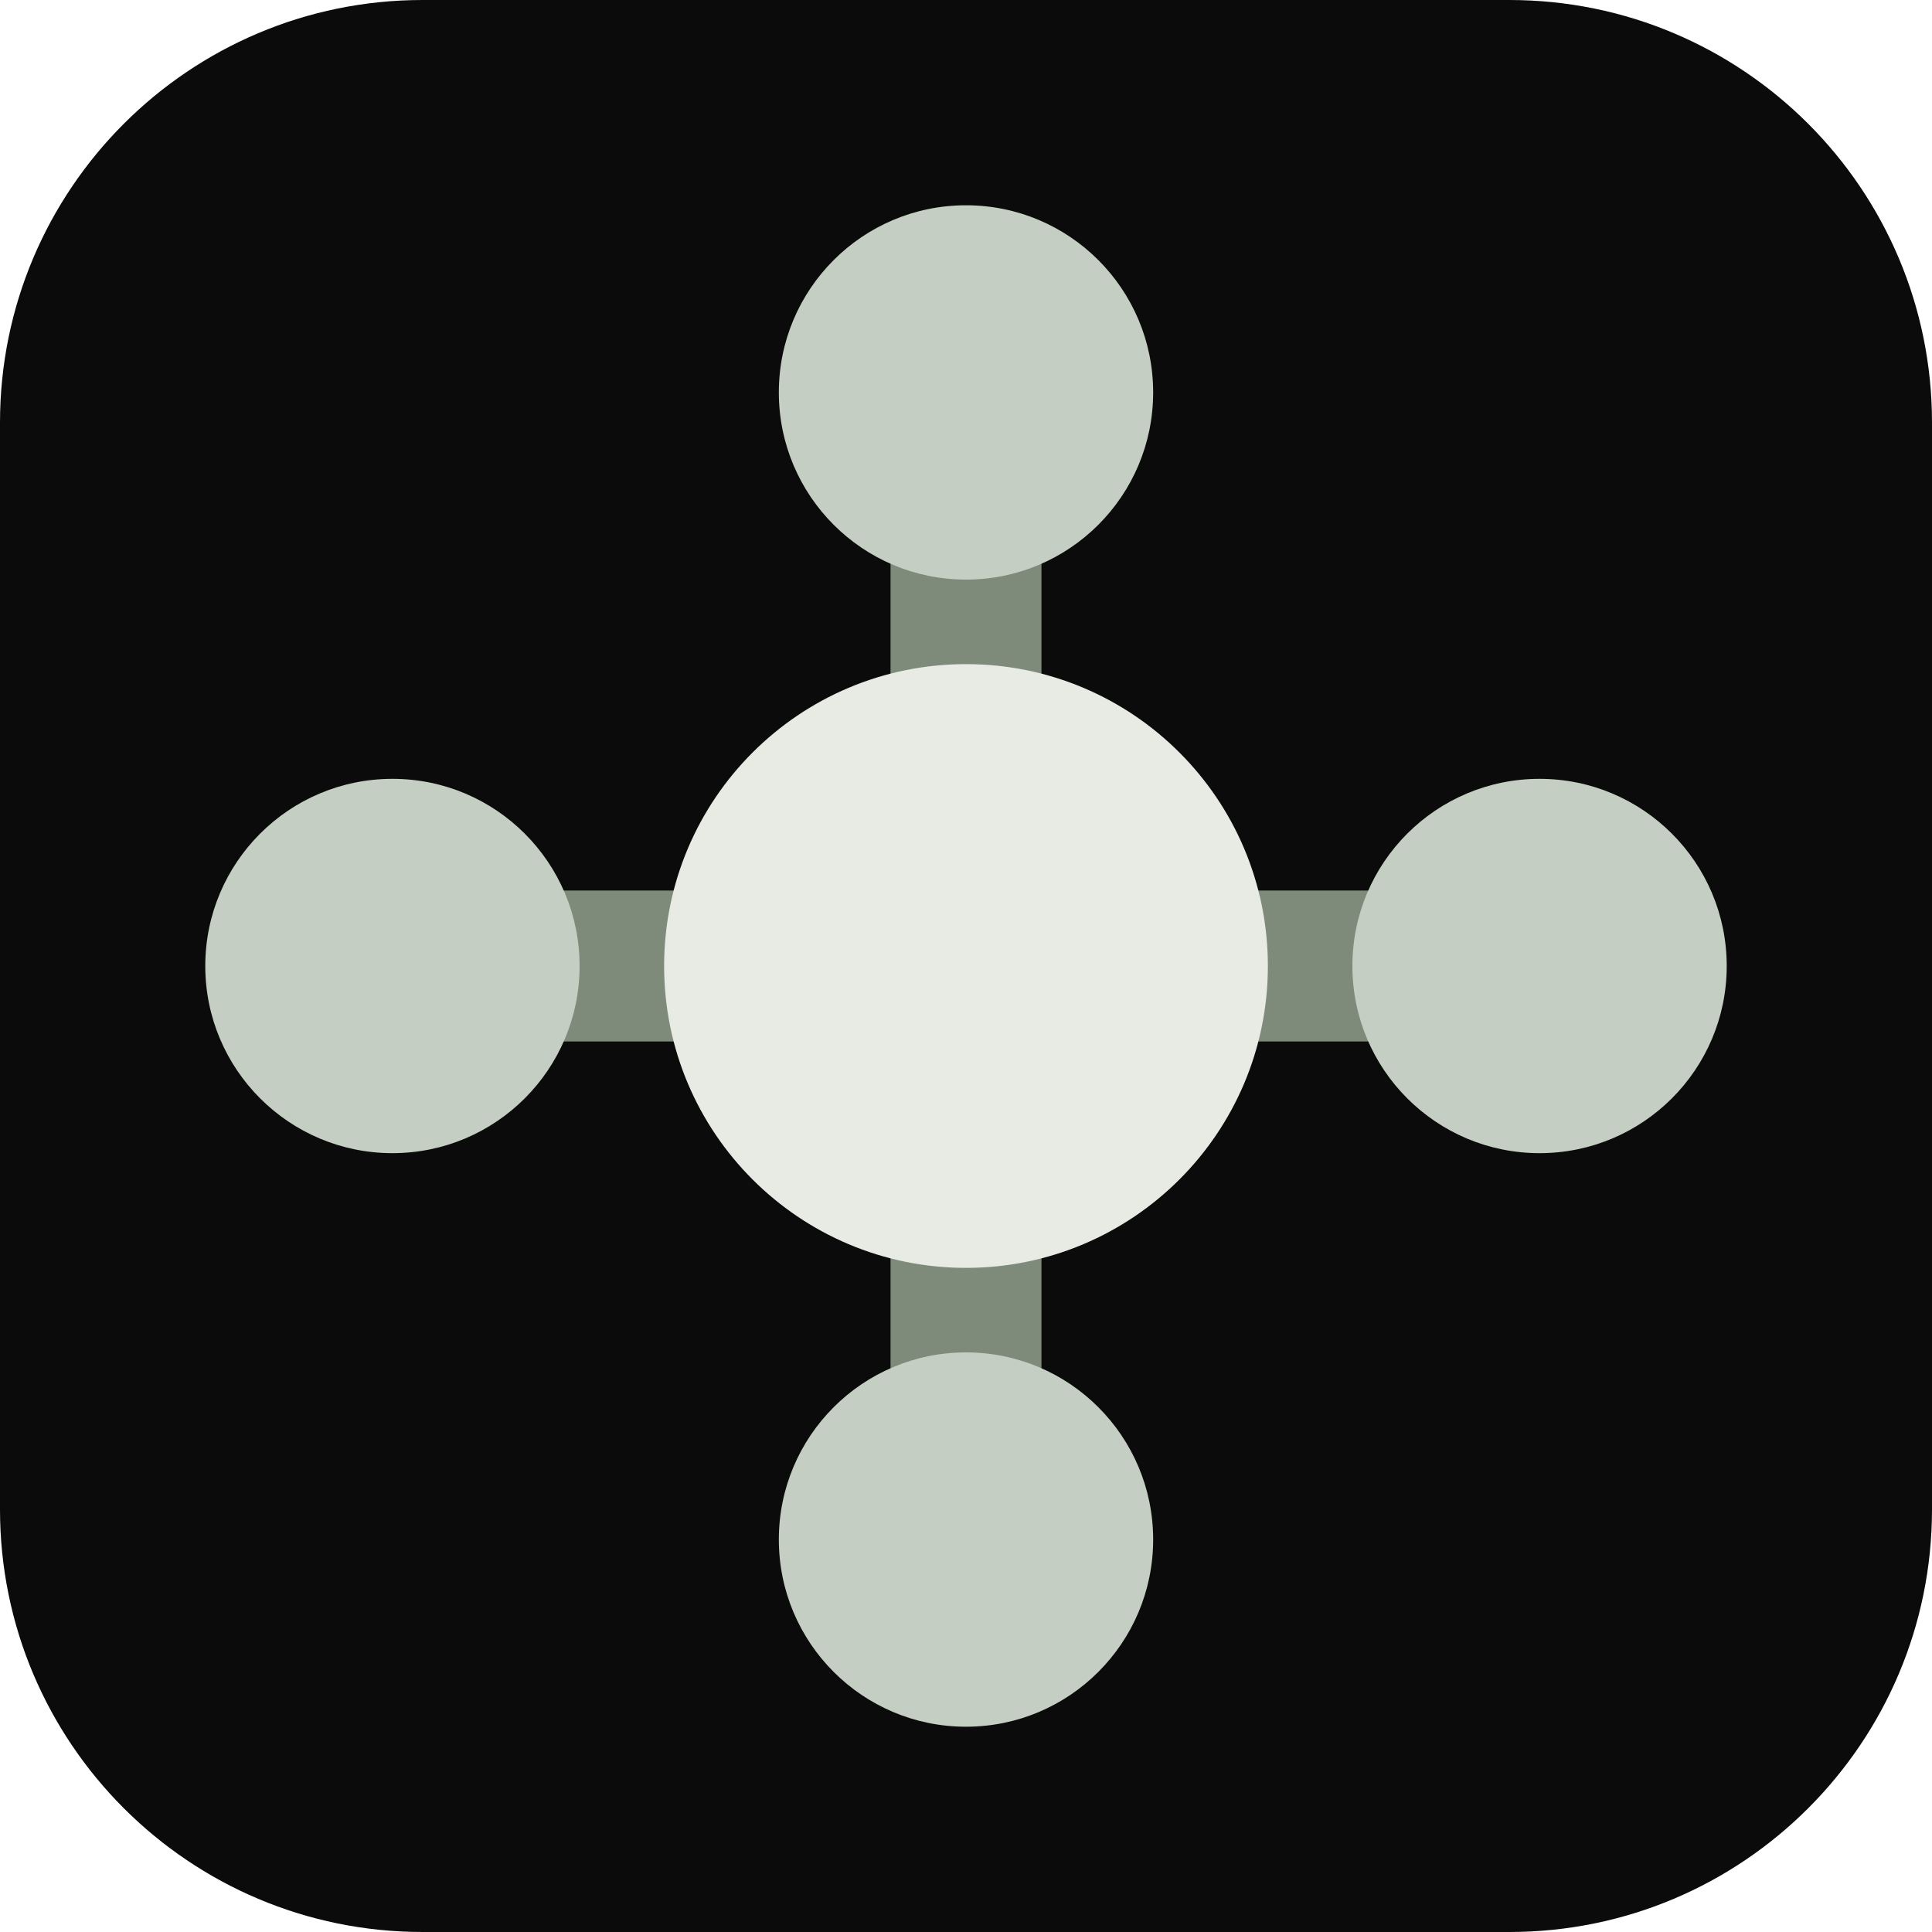
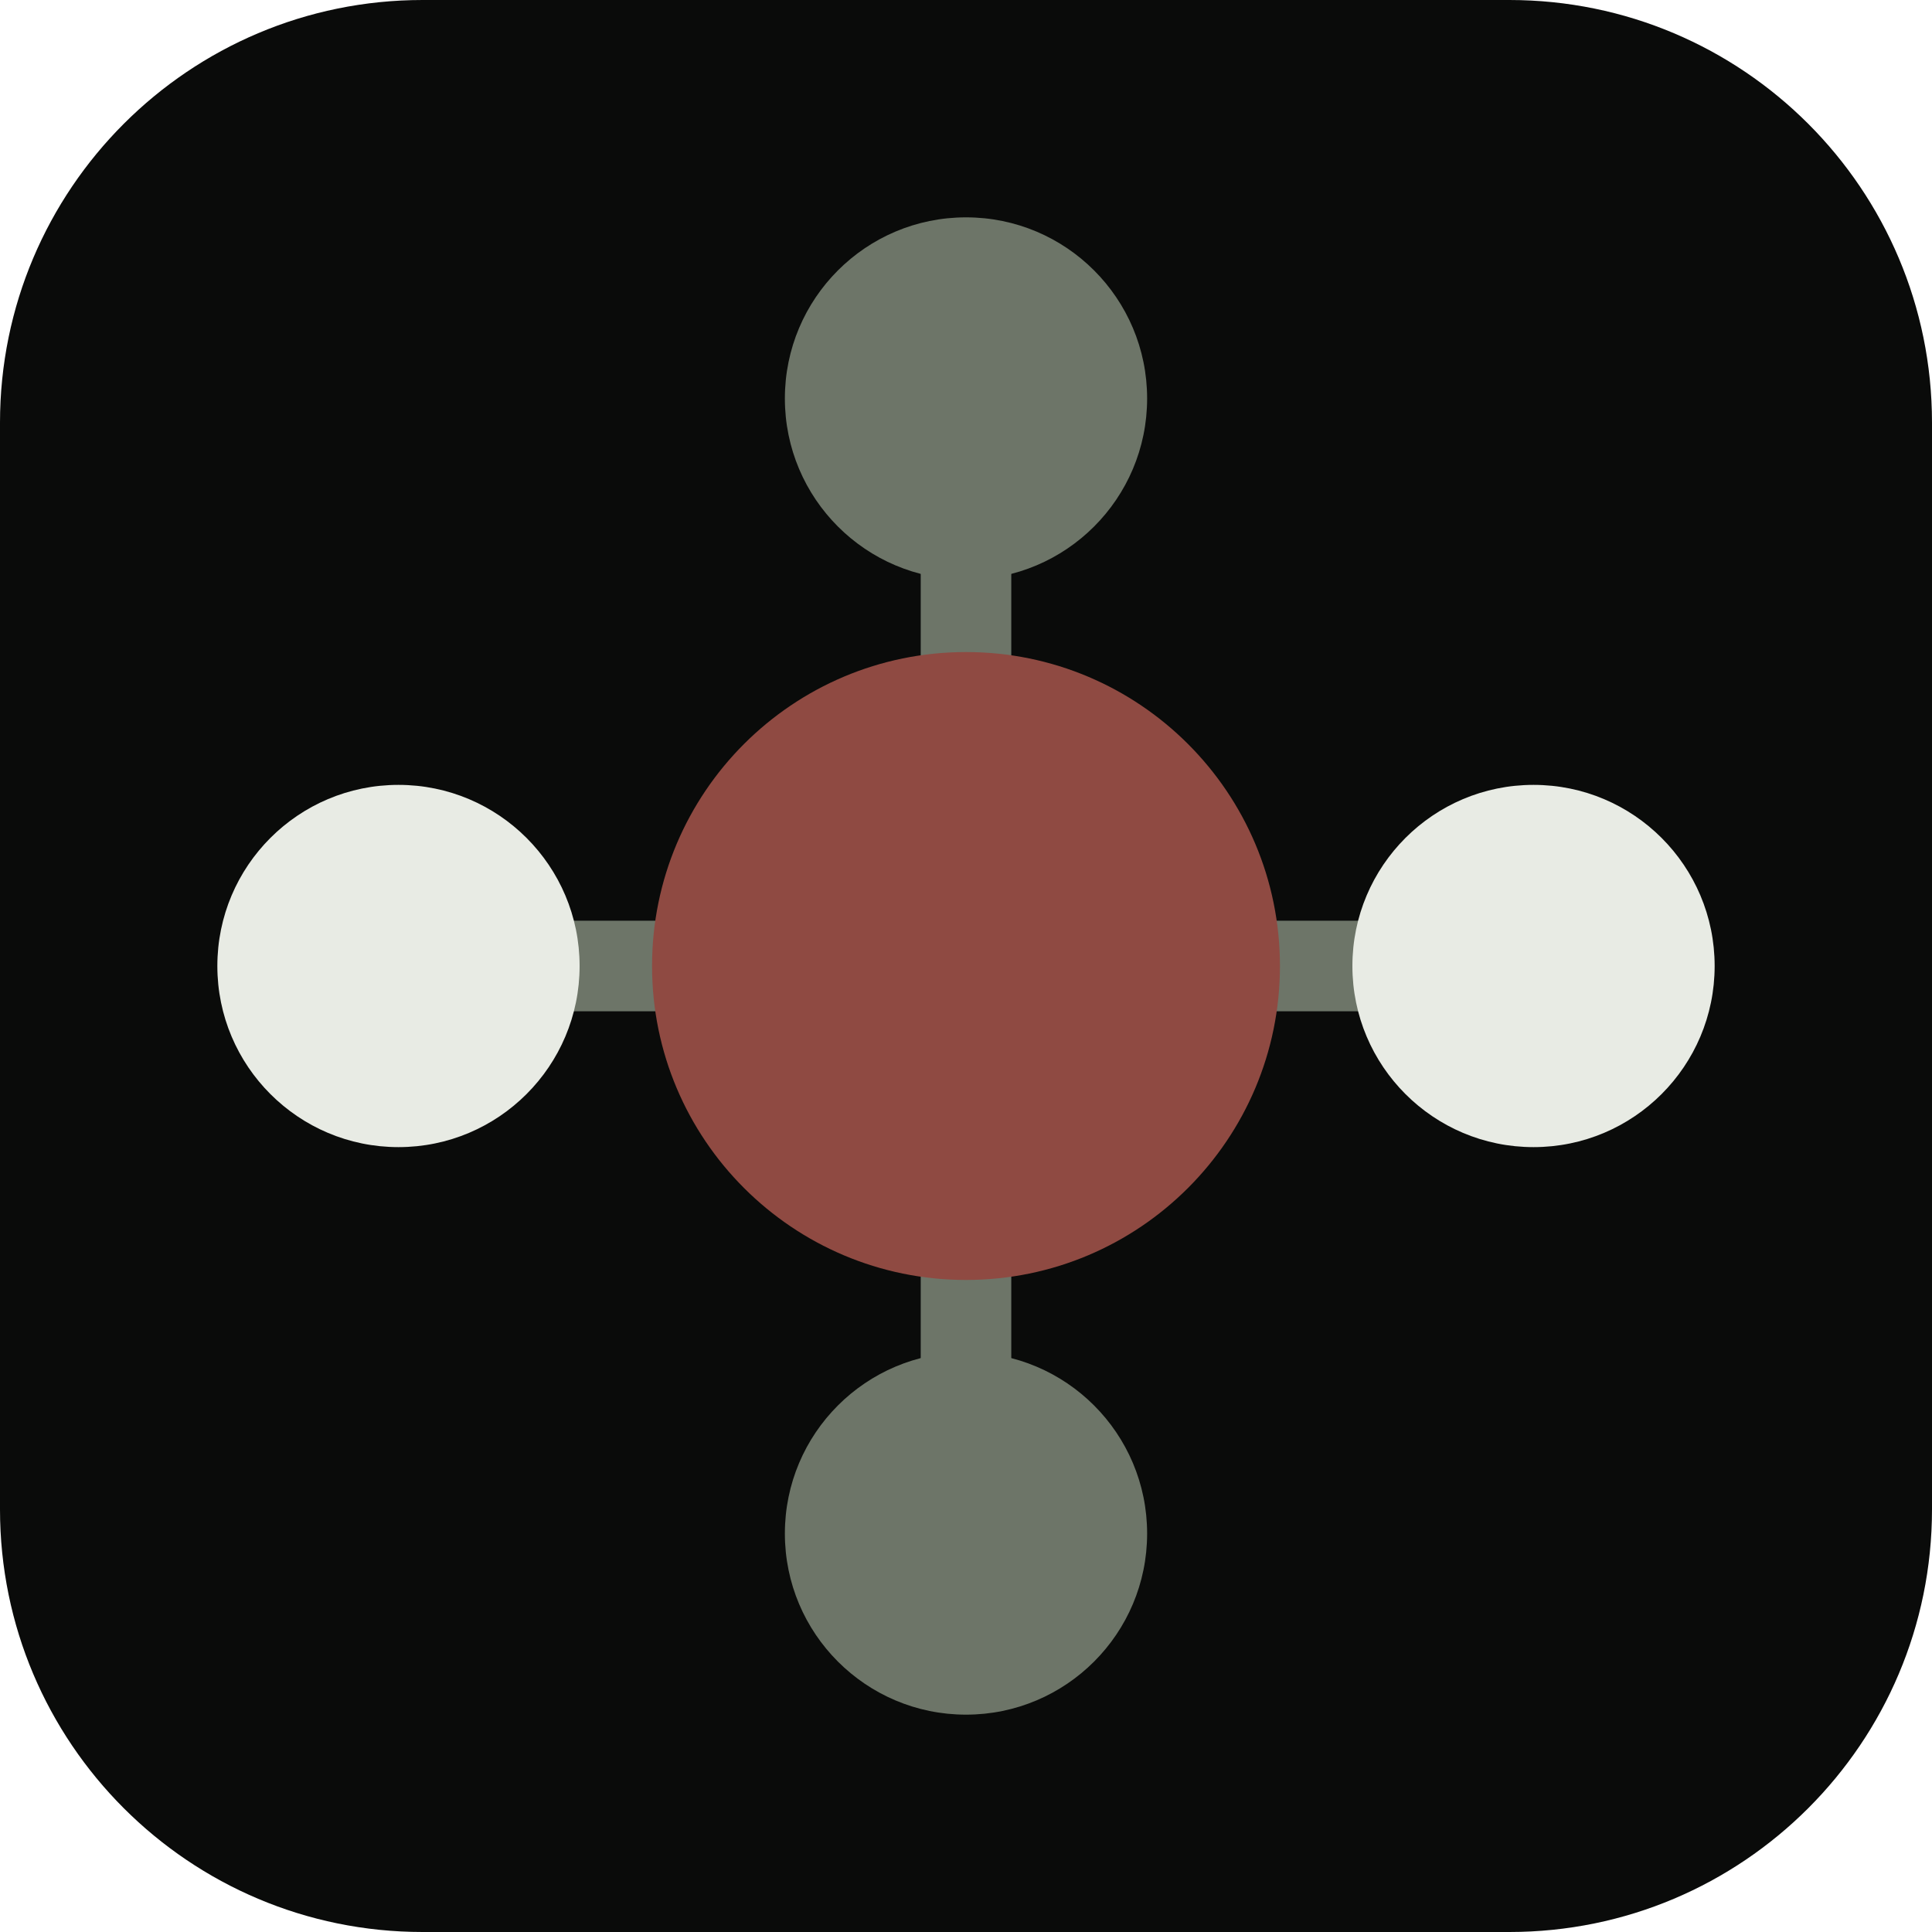
<svg xmlns="http://www.w3.org/2000/svg" viewBox="0 0 32 32">
  <rect width="32" height="32" rx="7" fill="#0A0B0A" />
-   <g stroke="#7E8A7A" stroke-width="2.5" stroke-linecap="round">
-     <line x1="16" y1="6" x2="16" y2="26" />
-     <line x1="6" y1="16" x2="26" y2="16" />
+   <g stroke="#6D7568" stroke-width="1.5" stroke-linecap="round">
+     <line x1="16" y1="6.5" x2="16" y2="25.5" />
+     <line x1="6.5" y1="16" x2="25.5" y2="16" />
  </g>
-   <circle cx="16" cy="16" r="5" fill="#E8EBE4" />
-   <circle cx="16" cy="6.5" r="3.1" fill="#C5CEC2" />
-   <circle cx="25.5" cy="16" r="3.1" fill="#C5CEC2" />
-   <circle cx="16" cy="25.5" r="3.1" fill="#C5CEC2" />
-   <circle cx="6.5" cy="16" r="3.1" fill="#C5CEC2" />
+   <circle cx="16" cy="6.6" r="3" fill="#6D7568" />
+   <circle cx="25.4" cy="16" r="3" fill="#E8EBE4" />
+   <circle cx="16" cy="25.4" r="3" fill="#6D7568" />
+   <circle cx="6.6" cy="16" r="3" fill="#E8EBE4" />
+   <circle cx="16" cy="16" r="5.2" fill="#8F4A42" />
</svg>
